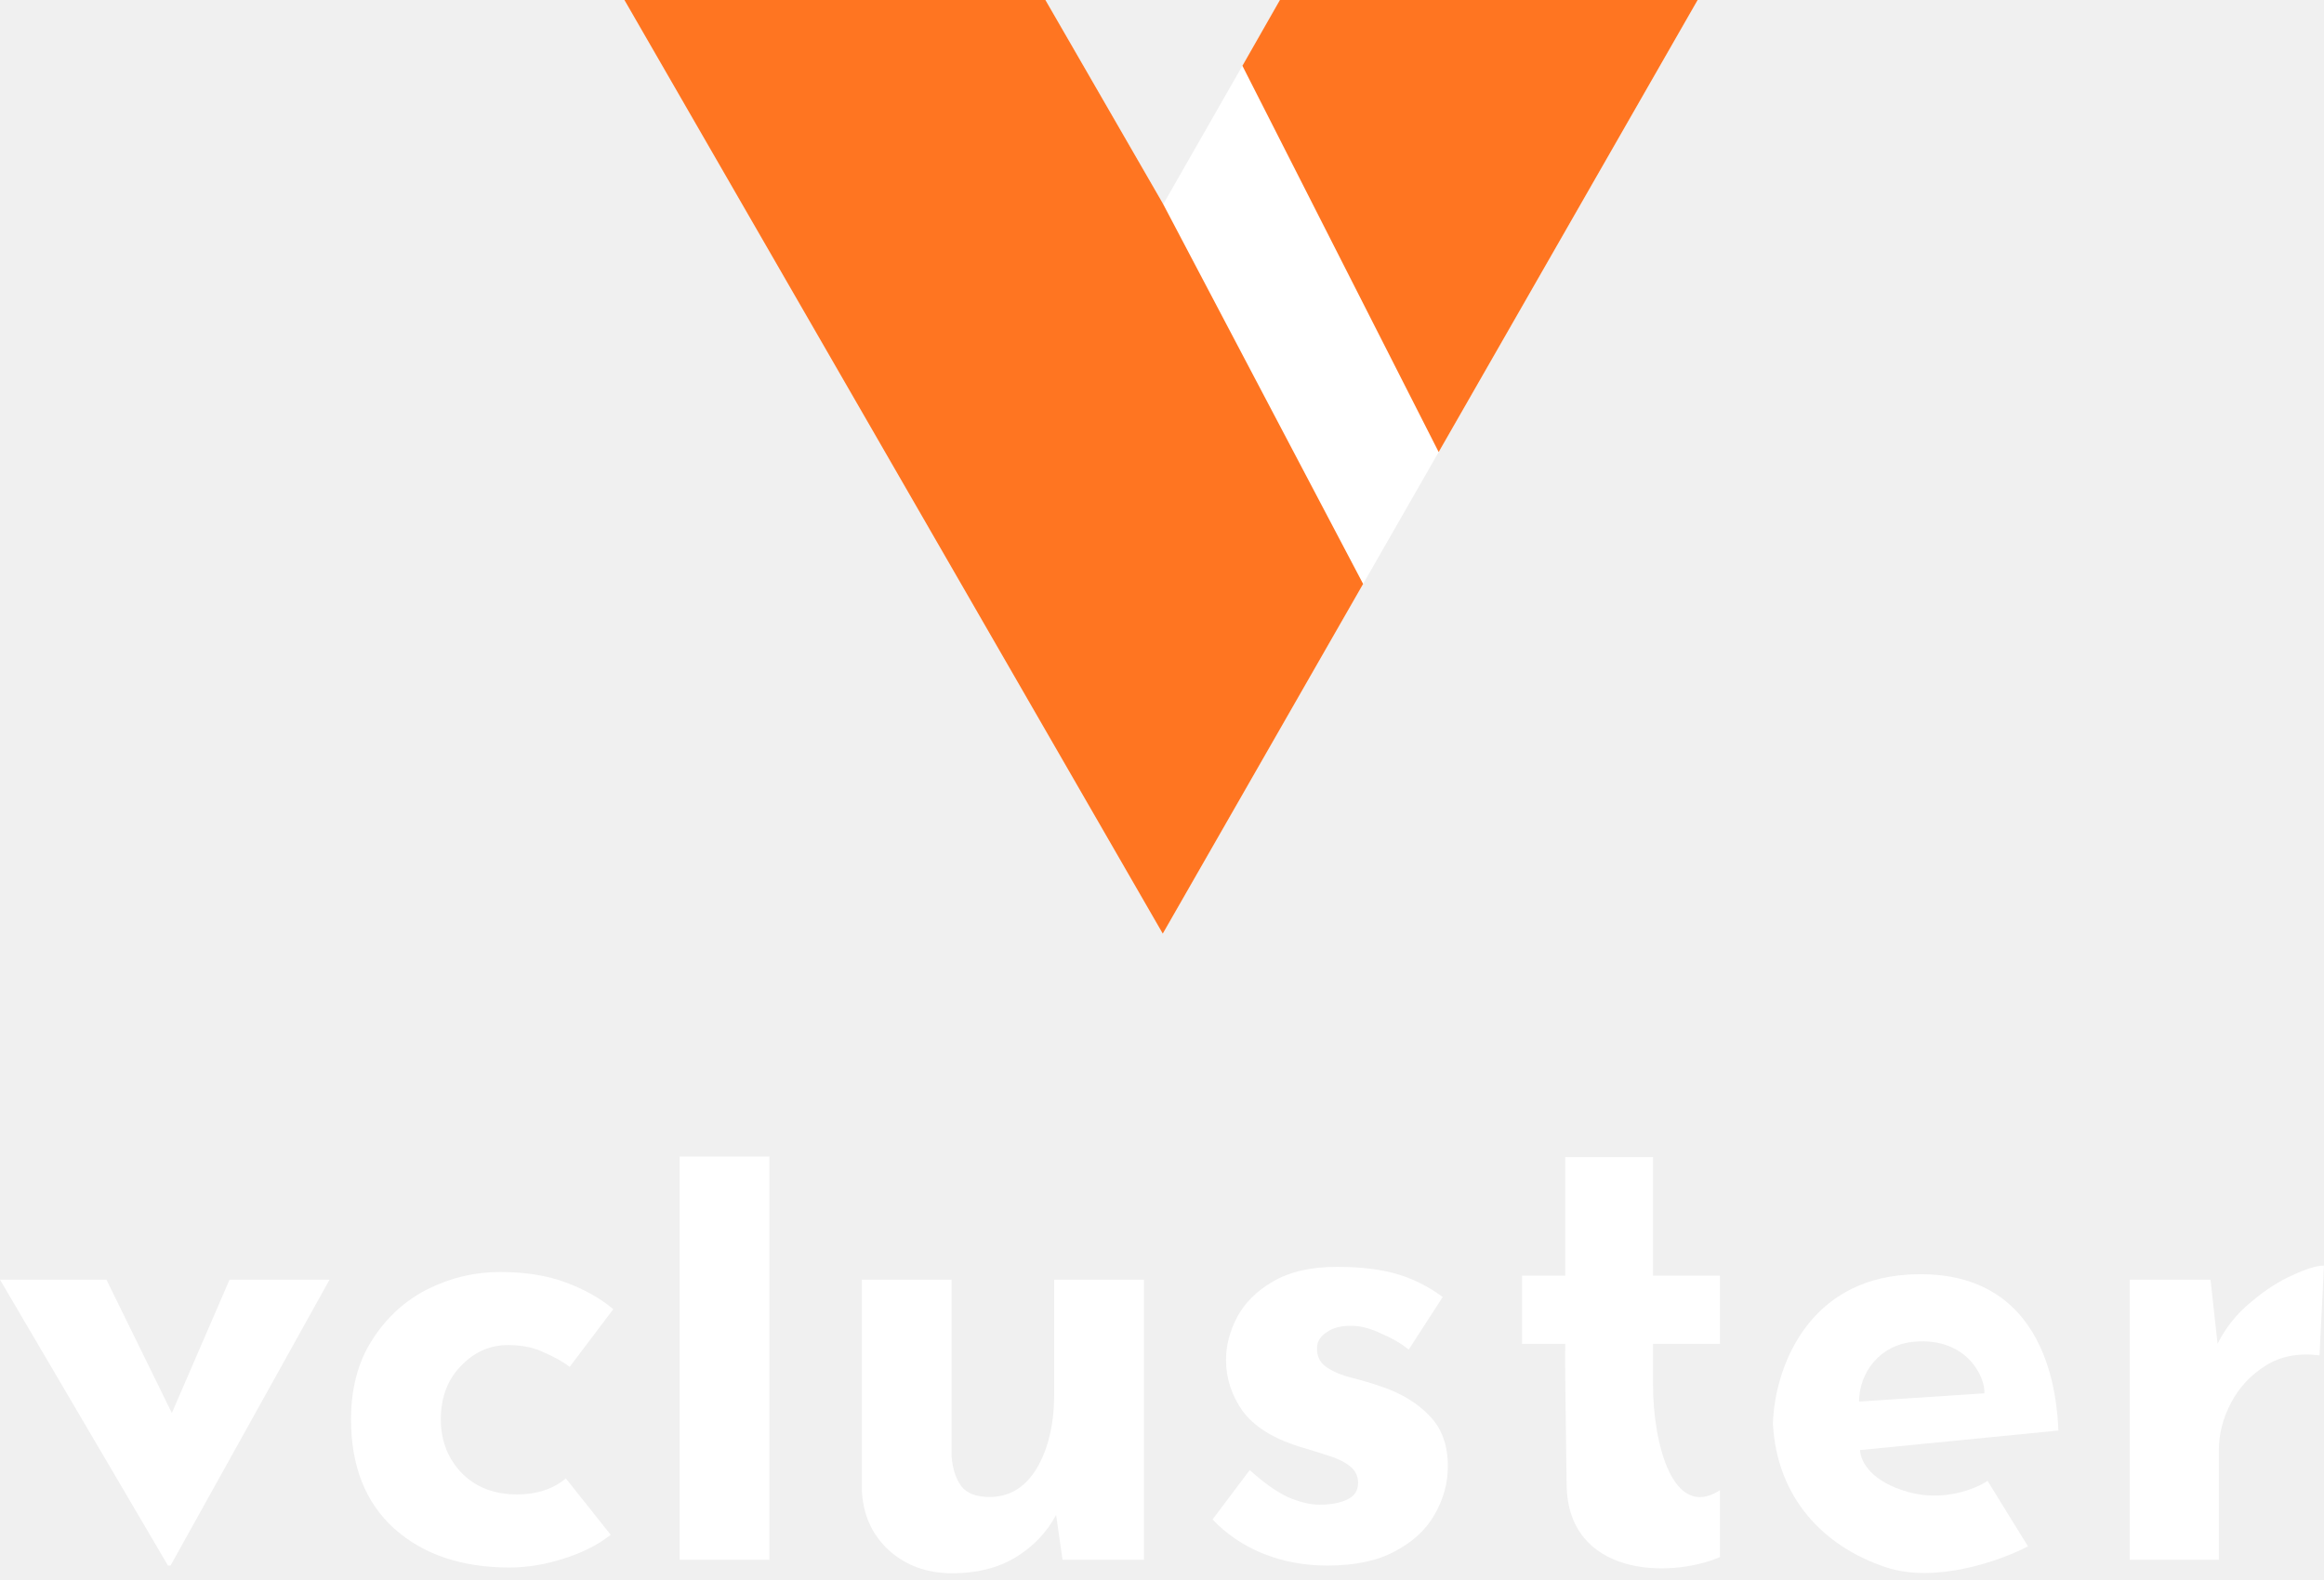
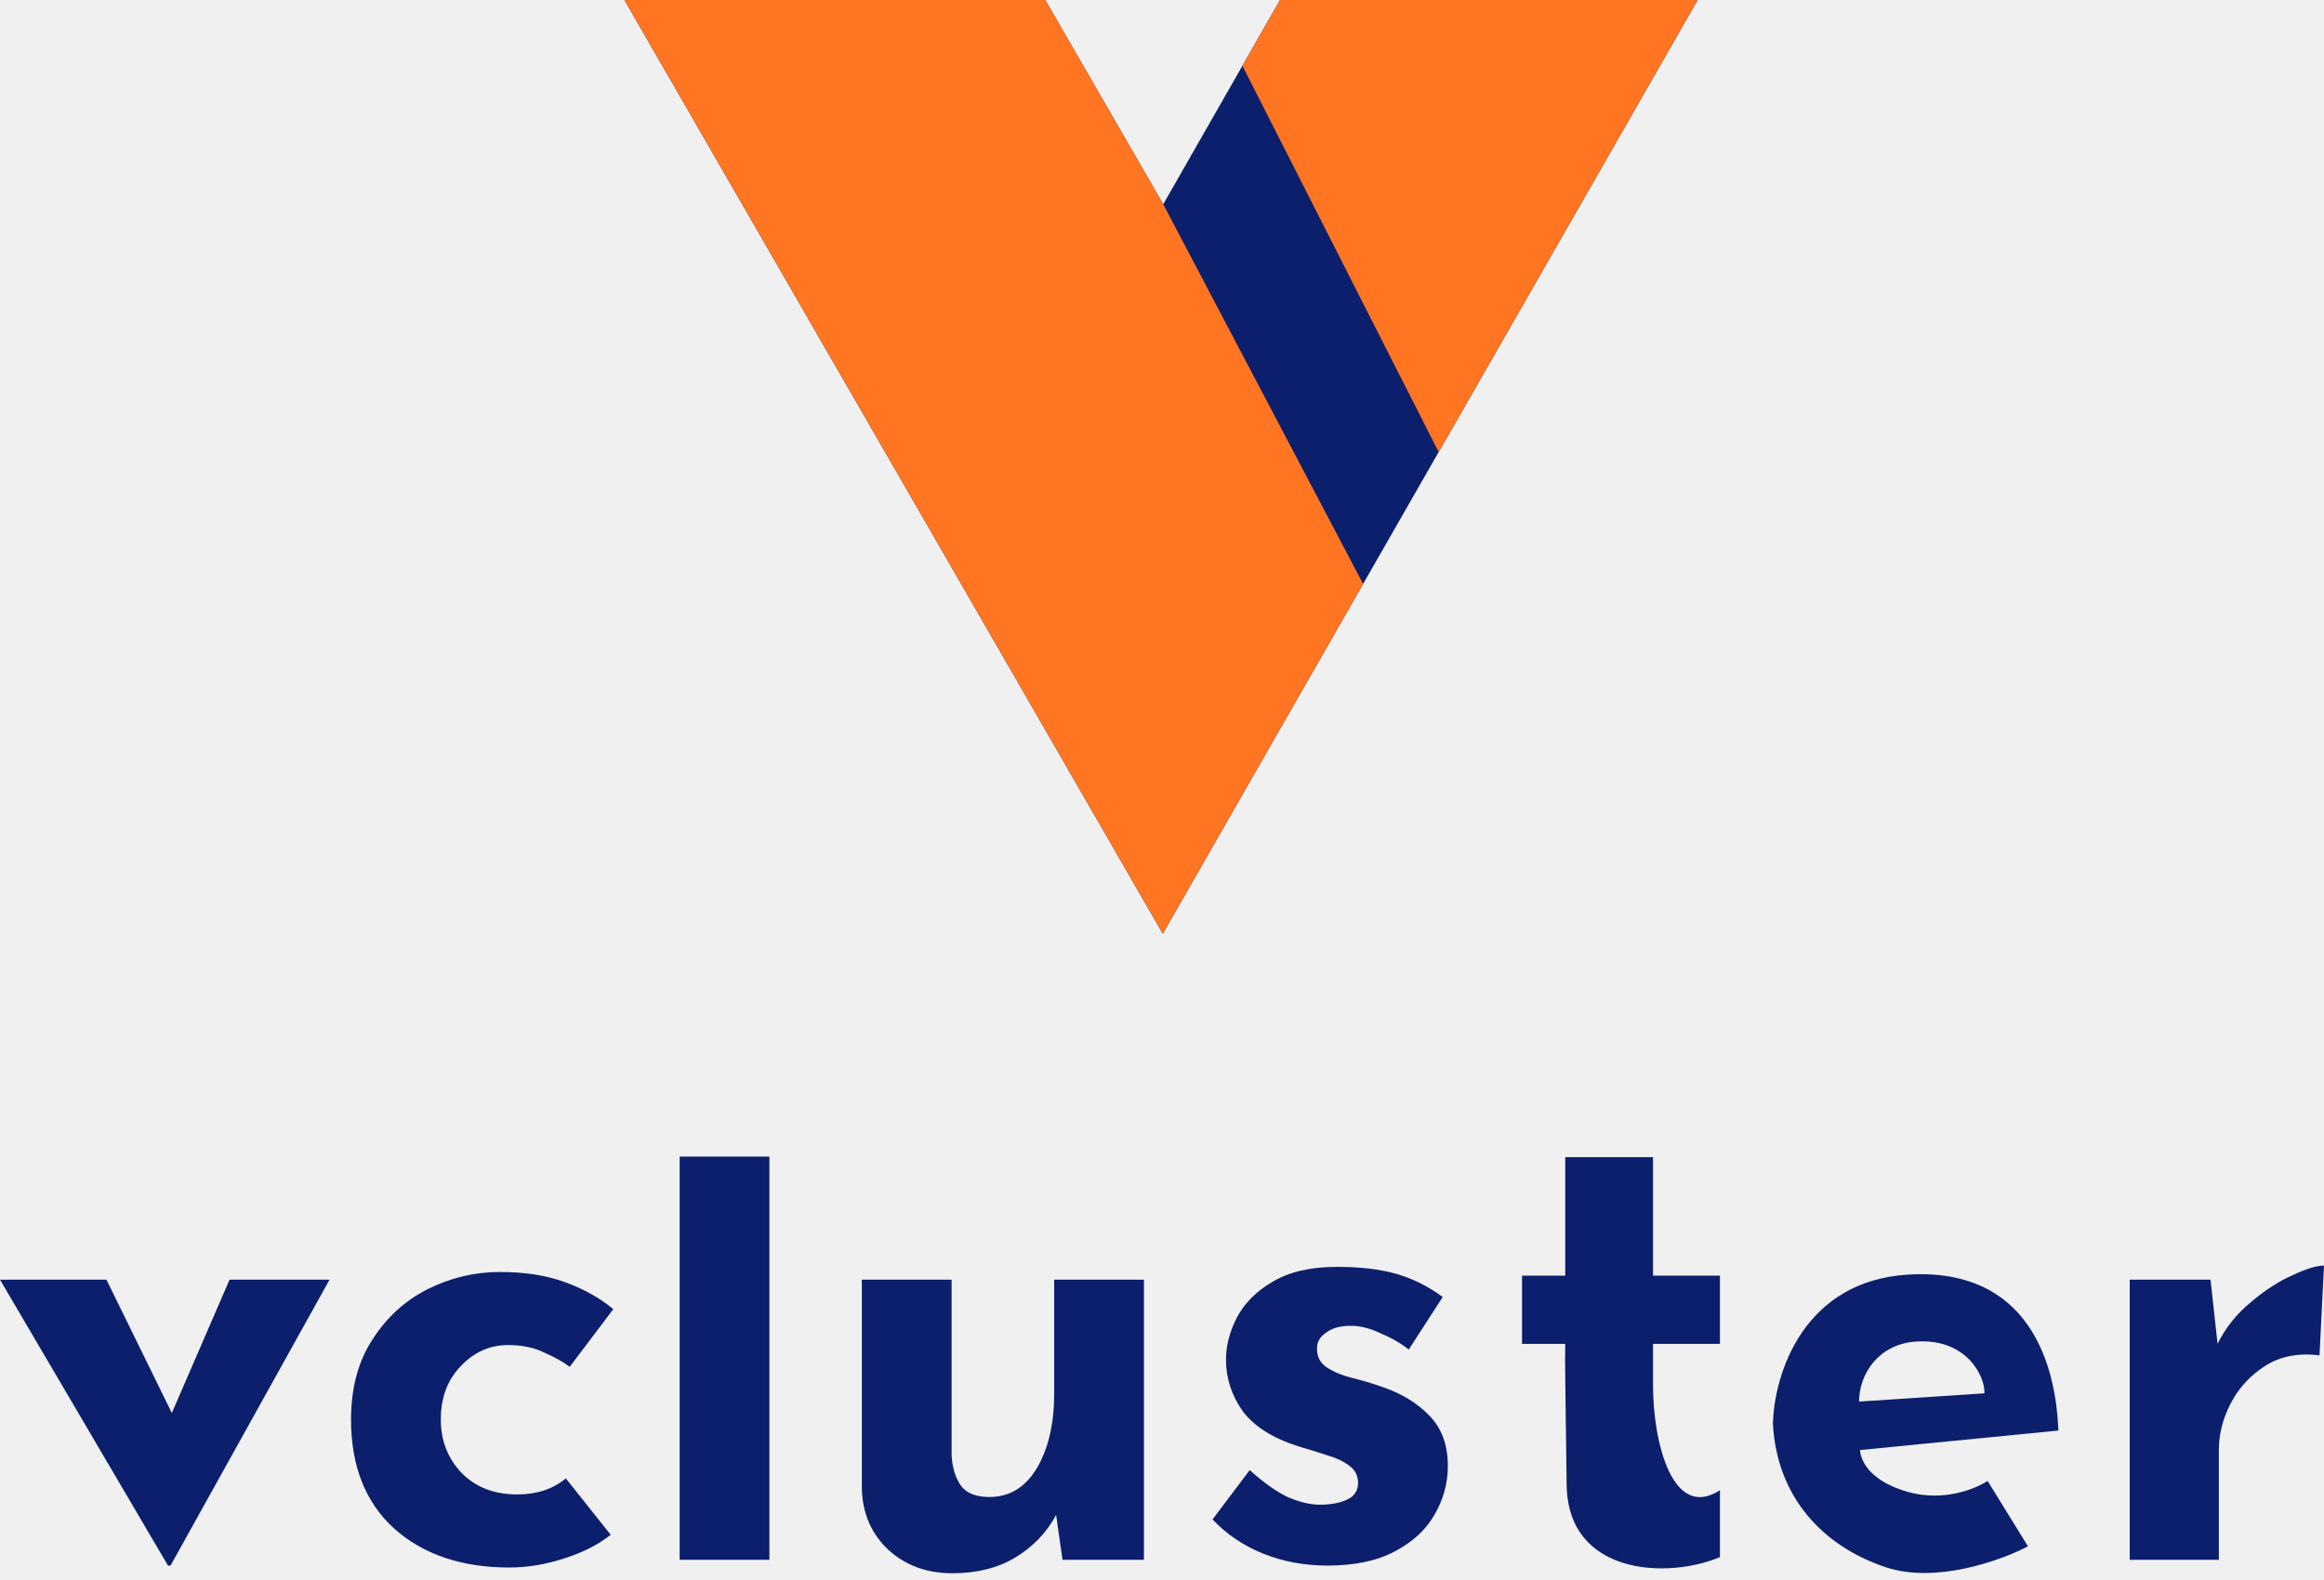
<svg xmlns="http://www.w3.org/2000/svg" width="100" height="68" viewBox="0 0 100 68" fill="none">
-   <path d="M7.228 67.379L0 55.075H4.58L7.394 60.813L9.877 55.075H14.18L7.338 67.379H7.228Z" fill="white" />
-   <path d="M26.278 66.055C25.745 66.478 25.074 66.819 24.265 67.076C23.474 67.333 22.692 67.462 21.919 67.462C19.86 67.462 18.204 66.901 16.954 65.779C15.721 64.657 15.105 63.094 15.105 61.089C15.105 59.747 15.409 58.606 16.016 57.668C16.623 56.712 17.413 55.986 18.388 55.489C19.381 54.992 20.421 54.744 21.506 54.744C22.591 54.744 23.529 54.891 24.32 55.185C25.129 55.48 25.819 55.866 26.389 56.344L24.513 58.827C24.255 58.625 23.897 58.422 23.437 58.22C22.995 57.999 22.471 57.889 21.864 57.889C21.073 57.889 20.393 58.193 19.823 58.8C19.253 59.388 18.968 60.151 18.968 61.089C18.968 61.991 19.262 62.754 19.85 63.379C20.457 64.004 21.257 64.317 22.251 64.317C23.097 64.317 23.796 64.087 24.347 63.627L26.278 66.055Z" fill="white" />
-   <path d="M29.245 49.778H33.107V67.131H29.245V49.778Z" fill="white" />
-   <path d="M40.974 67.71C39.889 67.71 38.979 67.379 38.243 66.717C37.508 66.037 37.121 65.163 37.084 64.096V55.075H40.947V62.662C40.984 63.195 41.122 63.627 41.361 63.959C41.6 64.271 42.004 64.427 42.575 64.427C43.439 64.427 44.119 64.014 44.616 63.186C45.113 62.34 45.361 61.273 45.361 59.986V55.075H49.223V67.131H45.72L45.444 65.2C45.039 65.954 44.46 66.561 43.706 67.021C42.952 67.481 42.041 67.71 40.974 67.71Z" fill="white" />
-   <path d="M57.113 67.379C56.12 67.379 55.191 67.205 54.327 66.855C53.48 66.506 52.763 66.018 52.175 65.393L53.775 63.269C54.363 63.802 54.906 64.188 55.403 64.427C55.917 64.648 56.377 64.759 56.782 64.759C57.26 64.759 57.656 64.685 57.968 64.538C58.281 64.391 58.437 64.152 58.437 63.821C58.437 63.508 58.308 63.26 58.051 63.076C57.812 62.892 57.499 62.745 57.113 62.634C56.727 62.505 56.313 62.377 55.871 62.248C54.768 61.899 53.968 61.393 53.471 60.731C52.993 60.05 52.754 59.315 52.754 58.524C52.754 57.917 52.91 57.31 53.223 56.703C53.554 56.078 54.069 55.563 54.768 55.158C55.485 54.735 56.405 54.523 57.527 54.523C58.538 54.523 59.394 54.625 60.093 54.827C60.791 55.029 61.453 55.36 62.079 55.82L60.617 58.082C60.267 57.806 59.872 57.577 59.43 57.393C59.007 57.19 58.612 57.08 58.244 57.062C57.748 57.043 57.361 57.135 57.085 57.337C56.809 57.521 56.672 57.742 56.672 57.999C56.653 58.349 56.782 58.625 57.058 58.827C57.352 59.029 57.72 59.186 58.161 59.296C58.603 59.407 59.035 59.535 59.458 59.682C60.322 59.977 61.012 60.4 61.527 60.951C62.042 61.485 62.3 62.202 62.3 63.103C62.3 63.839 62.106 64.538 61.72 65.2C61.352 65.844 60.782 66.368 60.01 66.772C59.256 67.177 58.29 67.379 57.113 67.379Z" fill="white" />
-   <path d="M95.117 55.075L95.42 57.834C95.77 57.135 96.248 56.537 96.855 56.041C97.462 55.526 98.06 55.139 98.648 54.882C99.237 54.606 99.687 54.468 100 54.468L99.807 58.331C98.906 58.22 98.133 58.367 97.49 58.772C96.846 59.177 96.349 59.71 96 60.372C95.65 61.034 95.476 61.715 95.476 62.414V67.131H91.641V55.075H95.117Z" fill="white" />
-   <path fill-rule="evenodd" clip-rule="evenodd" d="M76.287 61.274C76.347 59.055 77.65 55.123 82.104 54.856C88.212 54.49 88.512 60.308 88.572 61.567L80.034 62.407C80.074 62.967 80.569 63.781 82.104 64.212C83.64 64.644 85.023 64.072 85.523 63.733L87.262 66.551C86.123 67.151 83.304 68.171 81.145 67.451C78.446 66.551 76.457 64.446 76.287 61.274ZM79.995 60.321L85.388 59.966C85.428 59.246 84.614 57.562 82.395 57.742C80.839 57.868 79.996 59.122 79.995 60.321Z" fill="white" />
-   <path d="M71.129 49.802H67.351V54.9H65.492V57.838H67.351C67.331 58.558 67.363 59.961 67.411 63.896C67.459 67.83 71.809 67.954 74.008 67.014V64.135C71.965 65.463 71.129 62.066 71.129 59.63V57.838H74.008V54.9H71.129V49.802Z" fill="white" />
-   <path d="M50.053 8.791L44.982 0.007L26.868 0L50.033 40.182L73.048 0L55.074 0.007L50.053 8.791Z" fill="white" />
+   <path d="M7.228 67.379L0 55.075H4.58L7.394 60.813L9.877 55.075H14.18L7.338 67.379H7.228Z" fill="#0C1F6C" />
+   <path d="M26.278 66.055C25.745 66.478 25.074 66.819 24.265 67.076C23.474 67.333 22.692 67.462 21.919 67.462C19.86 67.462 18.204 66.901 16.954 65.779C15.721 64.657 15.105 63.094 15.105 61.089C15.105 59.747 15.409 58.606 16.016 57.668C16.623 56.712 17.413 55.986 18.388 55.489C19.381 54.992 20.421 54.744 21.506 54.744C22.591 54.744 23.529 54.891 24.32 55.185C25.129 55.48 25.819 55.866 26.389 56.344L24.513 58.827C24.255 58.625 23.897 58.422 23.437 58.22C22.995 57.999 22.471 57.889 21.864 57.889C21.073 57.889 20.393 58.193 19.823 58.8C19.253 59.388 18.968 60.151 18.968 61.089C18.968 61.991 19.262 62.754 19.85 63.379C20.457 64.004 21.257 64.317 22.251 64.317C23.097 64.317 23.796 64.087 24.347 63.627L26.278 66.055Z" fill="#0C1F6C" />
+   <path d="M29.245 49.778H33.107V67.131H29.245V49.778Z" fill="#0C1F6C" />
+   <path d="M40.974 67.71C39.889 67.71 38.979 67.379 38.243 66.717C37.508 66.037 37.121 65.163 37.084 64.096V55.075H40.947V62.662C40.984 63.195 41.122 63.627 41.361 63.959C41.6 64.271 42.004 64.427 42.575 64.427C43.439 64.427 44.119 64.014 44.616 63.186C45.113 62.34 45.361 61.273 45.361 59.986V55.075H49.223V67.131H45.72L45.444 65.2C45.039 65.954 44.46 66.561 43.706 67.021C42.952 67.481 42.041 67.71 40.974 67.71Z" fill="#0C1F6C" />
+   <path d="M57.113 67.379C56.12 67.379 55.191 67.205 54.327 66.855C53.48 66.506 52.763 66.018 52.175 65.393L53.775 63.269C54.363 63.802 54.906 64.188 55.403 64.427C55.917 64.648 56.377 64.759 56.782 64.759C57.26 64.759 57.656 64.685 57.968 64.538C58.281 64.391 58.437 64.152 58.437 63.821C58.437 63.508 58.308 63.26 58.051 63.076C57.812 62.892 57.499 62.745 57.113 62.634C56.727 62.505 56.313 62.377 55.871 62.248C54.768 61.899 53.968 61.393 53.471 60.731C52.993 60.05 52.754 59.315 52.754 58.524C52.754 57.917 52.91 57.31 53.223 56.703C53.554 56.078 54.069 55.563 54.768 55.158C55.485 54.735 56.405 54.523 57.527 54.523C58.538 54.523 59.394 54.625 60.093 54.827C60.791 55.029 61.453 55.36 62.079 55.82L60.617 58.082C60.267 57.806 59.872 57.577 59.43 57.393C59.007 57.19 58.612 57.08 58.244 57.062C57.748 57.043 57.361 57.135 57.085 57.337C56.809 57.521 56.672 57.742 56.672 57.999C56.653 58.349 56.782 58.625 57.058 58.827C57.352 59.029 57.72 59.186 58.161 59.296C58.603 59.407 59.035 59.535 59.458 59.682C60.322 59.977 61.012 60.4 61.527 60.951C62.042 61.485 62.3 62.202 62.3 63.103C62.3 63.839 62.106 64.538 61.72 65.2C61.352 65.844 60.782 66.368 60.01 66.772C59.256 67.177 58.29 67.379 57.113 67.379Z" fill="#0C1F6C" />
+   <path d="M95.117 55.075L95.42 57.834C95.77 57.135 96.248 56.537 96.855 56.041C97.462 55.526 98.06 55.139 98.648 54.882C99.237 54.606 99.687 54.468 100 54.468L99.807 58.331C98.906 58.22 98.133 58.367 97.49 58.772C96.846 59.177 96.349 59.71 96 60.372C95.65 61.034 95.476 61.715 95.476 62.414V67.131H91.641V55.075H95.117Z" fill="#0C1F6C" />
+   <path fill-rule="evenodd" clip-rule="evenodd" d="M76.287 61.274C76.347 59.054 77.65 55.123 82.104 54.856C88.212 54.49 88.512 60.308 88.572 61.567L80.034 62.407C80.074 62.967 80.569 63.781 82.104 64.212C83.64 64.644 85.023 64.072 85.523 63.733L87.262 66.551C86.123 67.151 83.304 68.171 81.145 67.451C78.446 66.551 76.457 64.446 76.287 61.274ZM79.995 60.321L85.388 59.966C85.428 59.246 84.614 57.562 82.395 57.742C80.839 57.868 79.996 59.121 79.995 60.321Z" fill="#0C1F6C" />
+   <path d="M71.129 49.802H67.351V54.9H65.492V57.838H67.351C67.331 58.558 67.363 59.961 67.411 63.896C67.459 67.83 71.809 67.954 74.008 67.014V64.135C71.965 65.463 71.129 62.066 71.129 59.63V57.838H74.008V54.9H71.129V49.802Z" fill="#0C1F6C" />
+   <path d="M50.053 8.791L44.982 0.007L26.868 0L50.033 40.182L73.048 0L55.074 0.007L50.053 8.791Z" fill="#0C1F6C" />
  <path d="M61.905 19.455L73.048 0H55.074L53.46 2.831L61.905 19.455Z" fill="#FF7521" />
  <path d="M50.033 8.753L44.983 0H26.868L50.033 40.182L58.654 25.131L50.033 8.753Z" fill="#FF7521" />
</svg>
